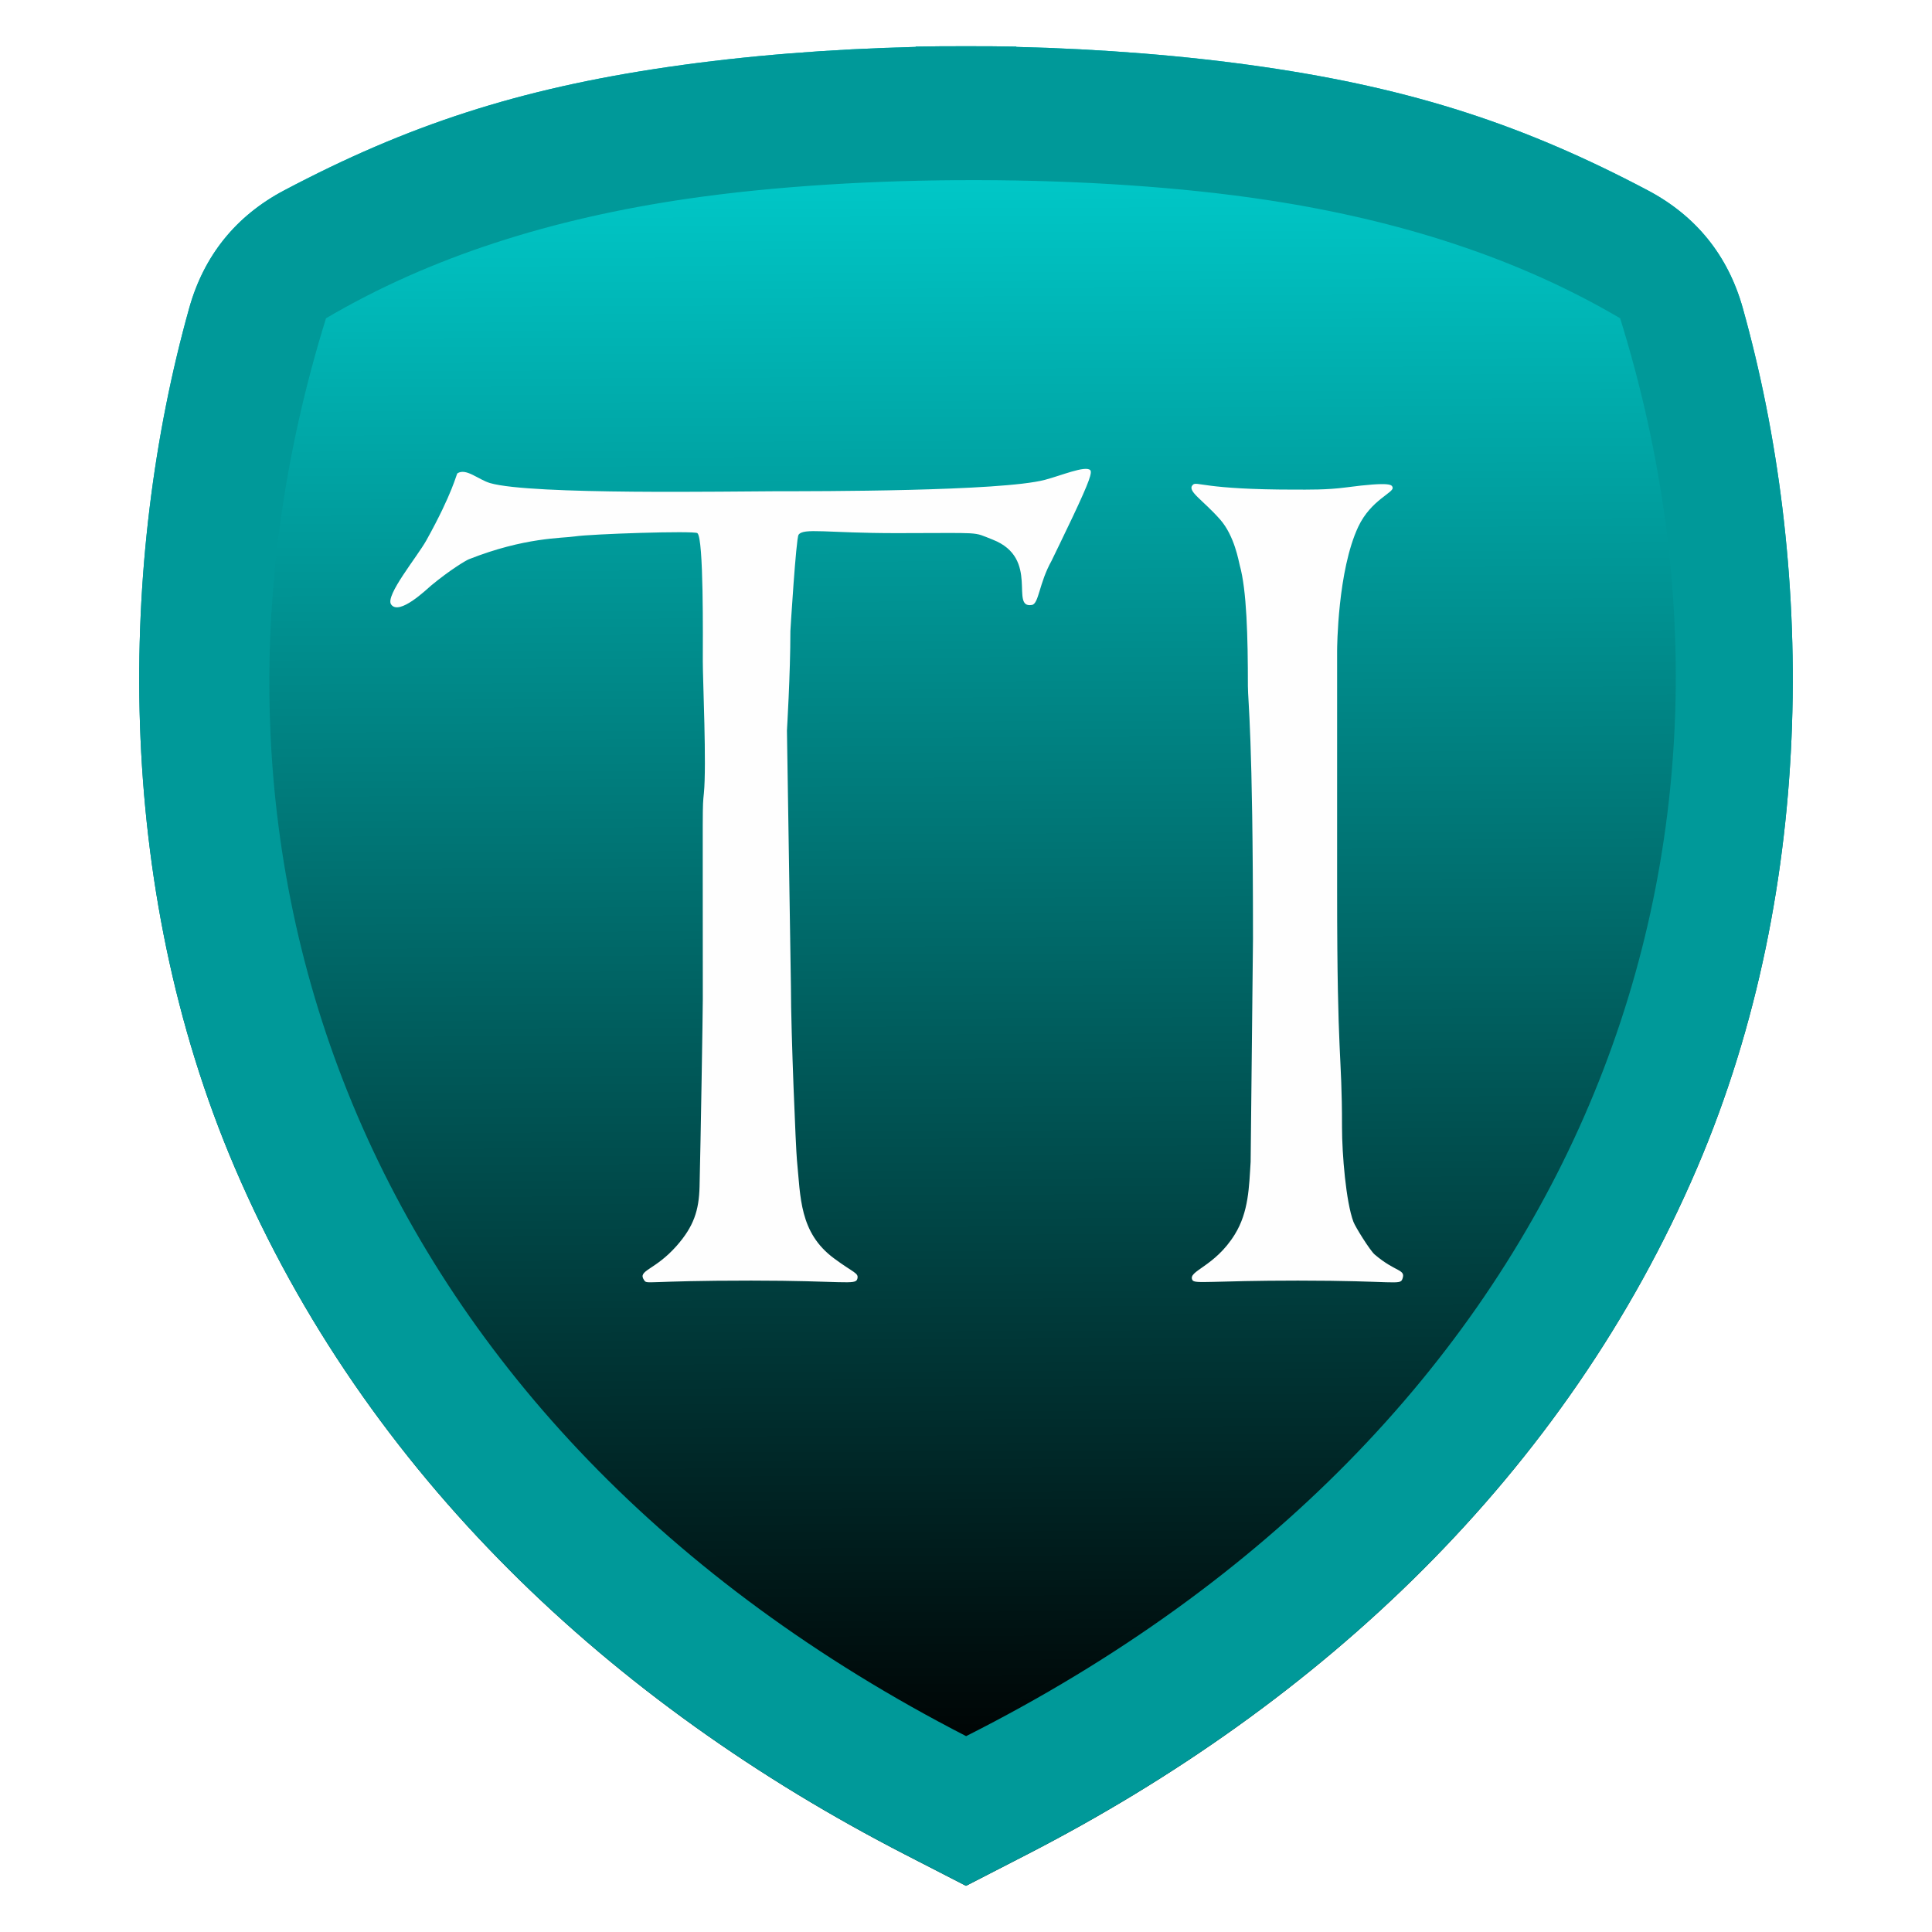
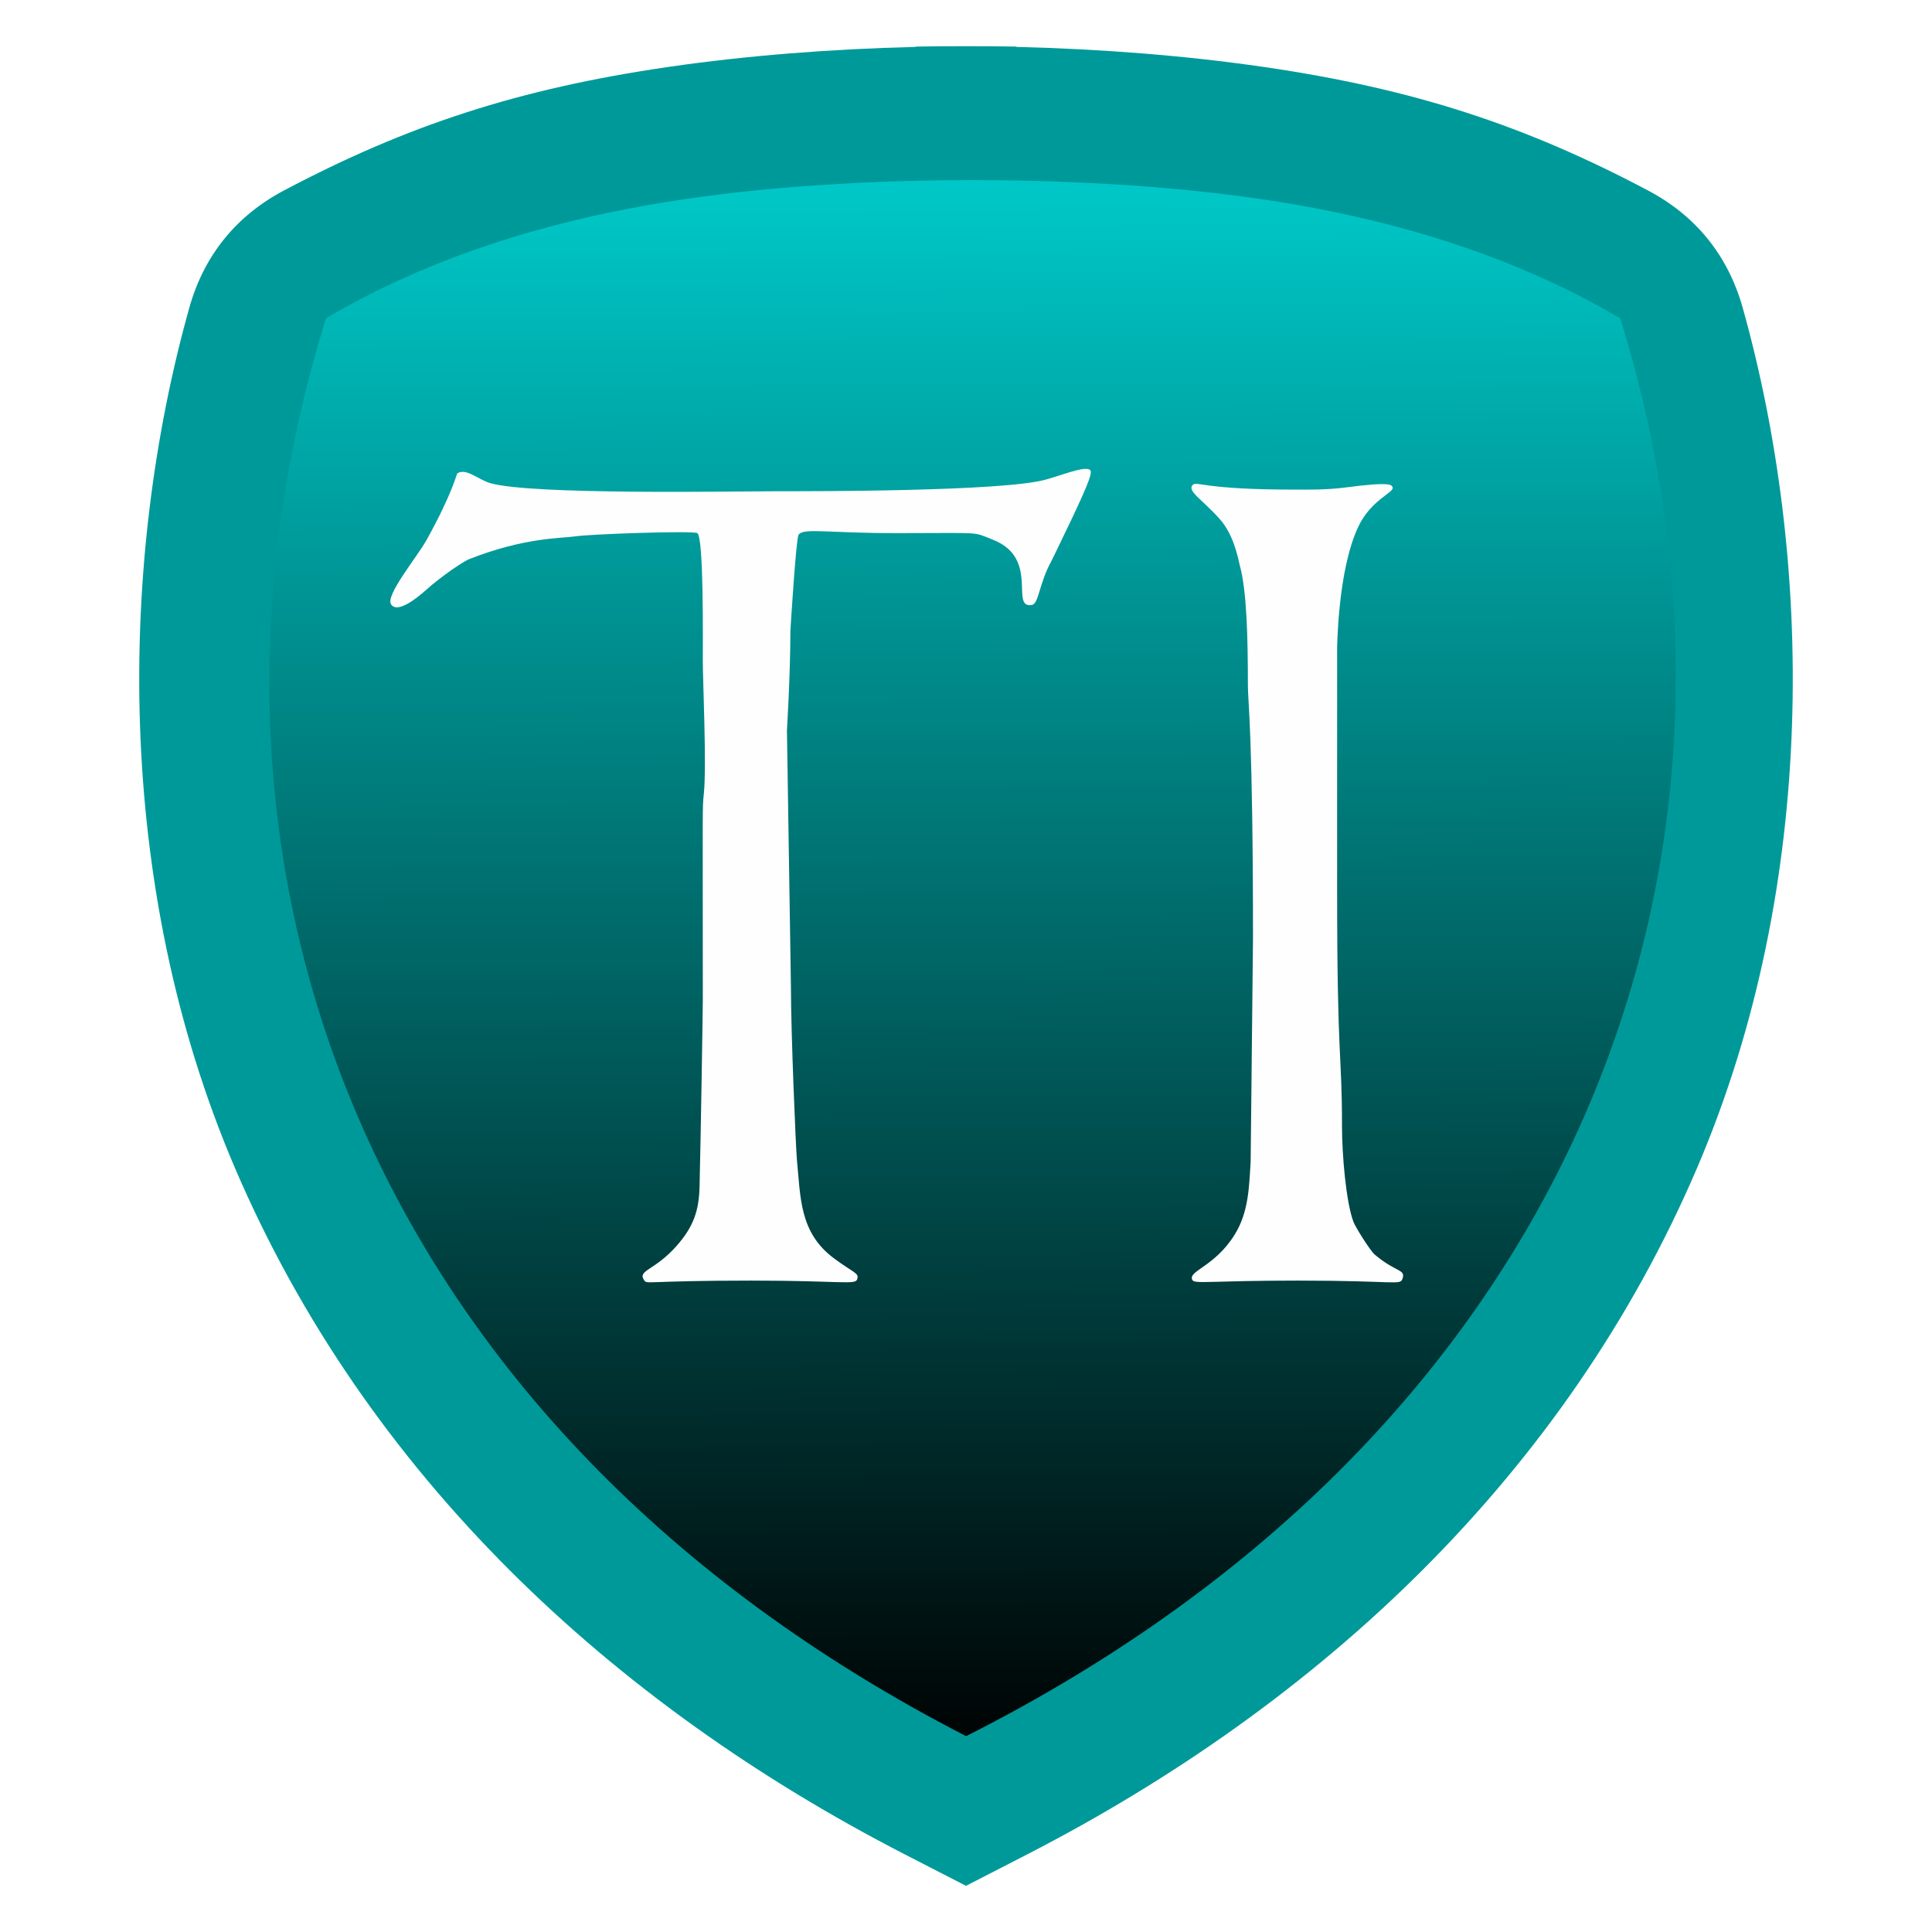
<svg xmlns="http://www.w3.org/2000/svg" xml:space="preserve" width="152.4mm" height="152.4mm" version="1.1" style="shape-rendering:geometricPrecision; text-rendering:geometricPrecision; image-rendering:optimizeQuality; fill-rule:evenodd; clip-rule:evenodd" viewBox="0 0 15240 15240">
  <defs>
    <style type="text/css">
   
-     .fil3 {fill:none}
-     .fil2 {fill:#FEFEFE}
-     .fil1 {fill:url(#id0)}
-     .fil0 {fill:url(#id1)}
+     .fil0 {fill:none}
+     .fil3 {fill:#FEFEFE}
+     .fil2 {fill:url(#id0)}
+     .fil1 {fill:url(#id1)}
   
  </style>
    <linearGradient id="id0" gradientUnits="userSpaceOnUse" x1="7602.02" y1="339.6" x2="7621.91" y2="14875.51">
      <stop offset="0" style="stop-opacity:1; stop-color:#009999" />
      <stop offset="1" style="stop-opacity:1; stop-color:#009999" />
    </linearGradient>
-     <linearGradient id="id1" gradientUnits="userSpaceOnUse" x1="7586.65" y1="13695.14" x2="7532.07" y2="1421.47">
+     <linearGradient id="id1" gradientUnits="userSpaceOnUse" x1="7587.09" y1="13616.28" x2="7533.2" y2="1501.94">
      <stop offset="0" style="stop-opacity:1; stop-color:#000505" />
      <stop offset="1" style="stop-opacity:1; stop-color:#00C7C7" />
    </linearGradient>
  </defs>
  <g id="Capa_x0020_1">
-     <g id="_1788732337824">
-       <path class="fil0" d="M5272.5 527.99c610.21,-88.82 1275.11,-141.62 1950.58,-157.99l0 -2.47c131.94,-2.36 264.13,-3.35 396.24,-2.95l1.37 0c132.12,-0.4 264.31,0.58 396.24,2.95l0 2.47c675.47,16.37 1340.37,69.17 1950.59,157.99 1183.59,172.28 2061.1,460.89 3031.33,973.89 379.93,200.88 632.68,514.2 748.57,928.05 553.9,1977.94 601.43,4534.6 -359.94,6781.46 -1036.17,2421.7 -2970.08,4226.45 -5288.06,5418.02l-82.49 42.4 0 0.18 -19.28 9.73 -374.16 192.34 -3.47 1.45 -3.5 -1.45 -374.16 -192.34 -19.28 -9.73 0 -0.18 -82.49 -42.4c-2317.98,-1191.57 -4251.89,-2996.32 -5288.05,-5418.02 -961.38,-2246.86 -913.85,-4803.52 -359.95,-6781.46 115.9,-413.85 368.64,-727.17 748.58,-928.05 970.22,-513 1847.74,-801.61 3031.33,-973.89z" />
-       <path class="fil1" d="M5272.5 527.99c610.21,-88.82 1275.11,-141.62 1950.58,-157.99l0 -2.47c131.94,-2.36 264.13,-3.35 396.24,-2.95l1.37 0c132.12,-0.4 264.31,0.58 396.24,2.95l0 2.47c675.47,16.37 1340.37,69.17 1950.59,157.99 1183.59,172.28 2061.1,460.89 3031.33,973.89 379.93,200.88 632.68,514.2 748.57,928.05 553.9,1977.94 601.43,4534.6 -359.94,6781.46 -1036.17,2421.7 -2970.08,4226.45 -5288.06,5418.02l-82.49 42.4 0 0.18 -19.28 9.73 -374.16 192.34 -3.47 1.45 -3.5 -1.45 -374.16 -192.34 -19.28 -9.73 0 -0.18 -82.49 -42.4c-2317.98,-1191.57 -4251.89,-2996.32 -5288.05,-5418.02 -961.38,-2246.86 -913.85,-4803.52 -359.95,-6781.46 115.9,-413.85 368.64,-727.17 748.58,-928.05 970.22,-513 1847.74,-801.61 3031.33,-973.89zm151.33 1039.69c-1063.03,154.73 -2023.76,454.89 -2852.19,943.01 -1334,4290.73 309.12,8747.6 5049.28,11184.3 4789.49,-2416.98 6493.14,-6893.57 5159.14,-11184.3 -810,-477.25 -1746.44,-774.83 -2781.36,-932.47 -1360.59,-207.25 -3211.6,-208.97 -4574.87,-10.54z" />
-       <path class="fil2" d="M10985.14 3844.99c13.53,39.73 -170.61,97.78 -270.35,308.97 -163.88,347.06 -167.34,960.76 -167.34,978.4l0 1892.44c0,1369.2 38.6,1260.93 38.6,1866.69 0,213.93 31.35,590.22 90.13,746.68 15.35,40.89 131.05,226.44 167.36,257.47 167.62,143.31 247.53,113.82 218.85,193.11 -18.68,51.66 -54.83,12.88 -823.91,12.88 -688.22,0 -814.98,28.28 -832.5,-4.29 -39.38,-73.17 175.34,-101.72 334.71,-360.48 109.46,-177.72 111.98,-373.6 124.59,-570.73l3.67 -347.6 14.87 -1411.79c0,-1614.42 -40.14,-1871.27 -40.14,-1995.45 0,-390.42 -9.56,-756.46 -64.37,-952.66 -7.97,-28.54 -40.5,-230.92 -154.48,-360.46 -139.17,-158.15 -266.89,-226.28 -214.57,-274.64 31.3,-28.93 84.3,38.62 798.17,38.62 112.44,0 256.65,2.77 407.67,-17.16 365.88,-48.29 362.71,-18.64 369.04,0zm-2845.09 926.91c-178.83,30.93 66.36,-368.12 -308.97,-514.95 -167.01,-65.33 -62.54,-51.5 -759.55,-51.5 -552.79,0 -732.69,-43.12 -772.42,12.88 -19.62,27.62 -64.37,752.77 -64.37,759.55 0,342.25 -27.17,778.33 -27.17,785.31l31.42 2021.1c0,364.13 38.88,1280.12 47.25,1364.68 29.15,294.71 18.68,573.77 291.79,776.71 159.05,118.1 197.9,114.53 184.53,163.07 -13.82,50.21 -111.49,12.88 -836.8,12.88 -849.13,0 -819.94,32.94 -845.37,-4.29 -53.33,-78.12 84.29,-73.54 257.48,-270.35 134.26,-152.59 175.7,-278.56 180.36,-466.11 9.01,-362.16 25.61,-1377.42 25.61,-1477.83 0,-1611.95 -4.22,-1496.9 8.59,-1626.38 21.81,-220.48 -8.59,-890.78 -8.59,-1038.48 0,-180.21 7.94,-975.43 -42.9,-1012.74 -27.7,-20.31 -838.22,6.38 -965.53,25.75 -101.56,15.46 -394.45,5.64 -836.8,180.24 -25.34,10 -151.6,86.39 -296.1,205.97 -33.67,27.87 -254.18,243.04 -317.55,150.19 -47.79,-70.03 206.57,-376.09 278.94,-506.36 209.66,-377.47 235.85,-522.3 244.6,-527.82 68.7,-43.37 164.59,50.05 257.47,77.24 324.36,94.94 1928.21,64.37 2252.9,64.37 316.37,0 1778.31,1.36 2124.17,-90.12 126.84,-33.54 316.82,-113.42 356.18,-77.24 18.03,16.57 -3.57,85.78 -137.32,369.05 -52,110.07 -165.69,344.59 -167.36,347.58 -98.97,177.09 -99.52,338.08 -154.49,347.6z" />
-       <rect class="fil3" x="-0" y="-0" width="15240" height="15240" />
+     <g id="_2981851191296">
+       <rect class="fil0" x="-0" y="-0" width="15240" height="15240" />
+       <path class="fil1" d="M5302.97 620.06c602.29,-87.67 1258.56,-139.78 1925.26,-155.94l0 -2.44c130.23,-2.33 260.7,-3.31 391.1,-2.91l1.35 0c130.4,-0.4 260.88,0.57 391.1,2.91l0 2.44c666.7,16.16 1322.97,68.27 1925.26,155.94 1168.23,170.04 2034.35,454.91 2991.98,961.24 375,198.28 624.47,507.53 738.86,916.01 546.7,1952.26 593.62,4475.73 -355.27,6693.43 -1022.72,2390.25 -2931.53,4171.57 -5219.41,5347.67l-81.42 41.85 0 0.18 -19.03 9.6 -369.3 189.85 -3.43 1.43 -3.46 -1.43 -369.29 -189.85 -19.04 -9.6 0 -0.18 -81.42 -41.85c-2287.88,-1176.1 -4196.69,-2957.42 -5219.4,-5347.67 -948.9,-2217.7 -901.98,-4741.17 -355.27,-6693.43 114.39,-408.48 363.85,-717.73 738.85,-916.01 957.63,-506.33 1823.76,-791.2 2991.98,-961.24z" />
+       <path class="fil2" d="M5272.5 527.99c610.21,-88.82 1275.11,-141.62 1950.58,-157.99l0 -2.47c131.94,-2.36 264.13,-3.35 396.24,-2.95l1.37 0c132.12,-0.4 264.31,0.58 396.24,2.95l0 2.47c675.47,16.37 1340.37,69.17 1950.59,157.99 1183.59,172.28 2061.1,460.89 3031.33,973.89 379.93,200.88 632.68,514.2 748.57,928.05 553.9,1977.94 601.43,4534.6 -359.94,6781.46 -1036.17,2421.7 -2970.08,4226.45 -5288.06,5418.02l-82.49 42.4 0 0.18 -19.28 9.73 -374.16 192.34 -3.47 1.45 -3.5 -1.45 -374.16 -192.34 -19.28 -9.73 0 -0.18 -82.49 -42.4c-2317.98,-1191.57 -4251.89,-2996.32 -5288.05,-5418.02 -961.38,-2246.86 -913.85,-4803.52 -359.95,-6781.46 115.9,-413.85 368.64,-727.17 748.58,-928.05 970.22,-513 1847.74,-801.61 3031.33,-973.89zm151.33 1039.69c-1063.03,154.73 -2023.76,454.89 -2852.19,943.01 -1334,4290.73 309.12,8747.6 5049.28,11184.3 4789.49,-2416.98 6493.14,-6893.57 5159.14,-11184.3 -810,-477.25 -1746.44,-774.83 -2781.36,-932.47 -1360.59,-207.25 -3211.6,-208.97 -4574.87,-10.54z" />
+       <path class="fil3" d="M10985.14 3844.99c13.53,39.73 -170.61,97.78 -270.35,308.97 -163.88,347.06 -167.34,960.76 -167.34,978.4l0 1892.44c0,1369.2 38.6,1260.93 38.6,1866.69 0,213.93 31.35,590.22 90.13,746.68 15.35,40.89 131.05,226.44 167.36,257.47 167.62,143.31 247.53,113.82 218.85,193.11 -18.68,51.66 -54.83,12.88 -823.91,12.88 -688.22,0 -814.98,28.28 -832.5,-4.29 -39.38,-73.17 175.34,-101.72 334.71,-360.48 109.46,-177.72 111.98,-373.6 124.59,-570.73l3.67 -347.6 14.87 -1411.79c0,-1614.42 -40.14,-1871.27 -40.14,-1995.45 0,-390.42 -9.56,-756.46 -64.37,-952.66 -7.97,-28.54 -40.5,-230.92 -154.48,-360.46 -139.17,-158.15 -266.89,-226.28 -214.57,-274.64 31.3,-28.93 84.3,38.62 798.17,38.62 112.44,0 256.65,2.77 407.67,-17.16 365.88,-48.29 362.71,-18.64 369.04,0zm-2845.09 926.91c-178.83,30.93 66.36,-368.12 -308.97,-514.95 -167.01,-65.33 -62.54,-51.5 -759.55,-51.5 -552.79,0 -732.69,-43.12 -772.42,12.88 -19.62,27.62 -64.37,752.77 -64.37,759.55 0,342.25 -27.17,778.33 -27.17,785.31l31.42 2021.1c0,364.13 38.88,1280.12 47.25,1364.68 29.15,294.71 18.68,573.77 291.79,776.71 159.05,118.1 197.9,114.53 184.53,163.07 -13.82,50.21 -111.49,12.88 -836.8,12.88 -849.13,0 -819.94,32.94 -845.37,-4.29 -53.33,-78.12 84.29,-73.54 257.48,-270.35 134.26,-152.59 175.7,-278.56 180.36,-466.11 9.01,-362.16 25.61,-1377.42 25.61,-1477.83 0,-1611.95 -4.22,-1496.9 8.59,-1626.38 21.81,-220.48 -8.59,-890.78 -8.59,-1038.48 0,-180.21 7.94,-975.43 -42.9,-1012.74 -27.7,-20.31 -838.22,6.38 -965.53,25.75 -101.56,15.46 -394.45,5.64 -836.8,180.24 -25.34,10 -151.6,86.39 -296.1,205.97 -33.67,27.87 -254.18,243.04 -317.55,150.19 -47.79,-70.03 206.57,-376.09 278.94,-506.36 209.66,-377.47 235.85,-522.3 244.6,-527.82 68.7,-43.37 164.59,50.05 257.47,77.24 324.36,94.94 1928.21,64.37 2252.9,64.37 316.37,0 1778.31,1.36 2124.17,-90.12 126.84,-33.54 316.82,-113.42 356.18,-77.24 18.03,16.57 -3.57,85.78 -137.32,369.05 -52,110.07 -165.69,344.59 -167.36,347.58 -98.97,177.09 -99.52,338.08 -154.49,347.6z" />
    </g>
  </g>
</svg>
